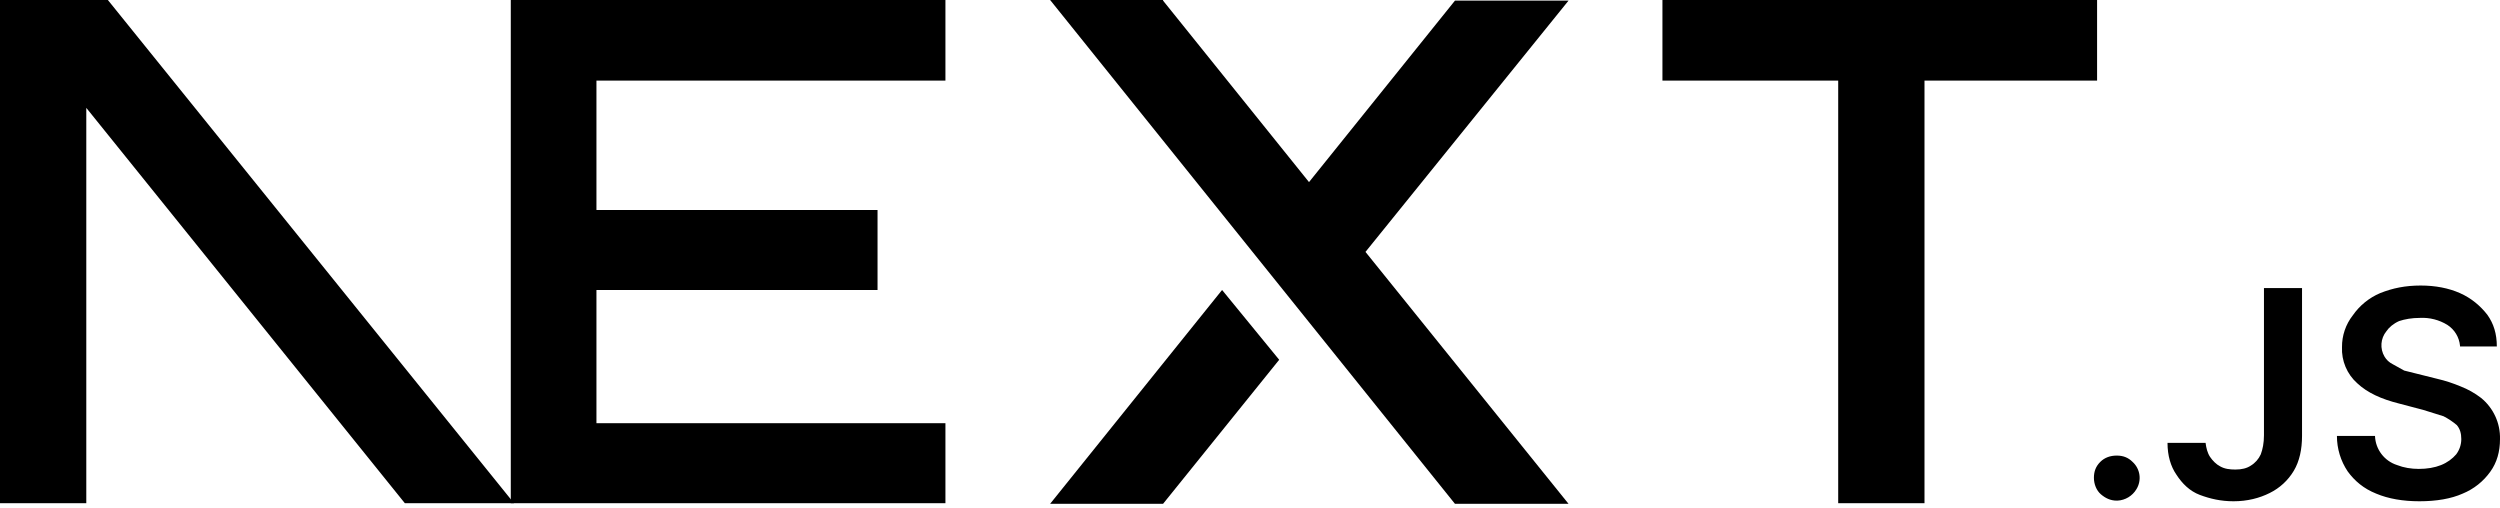
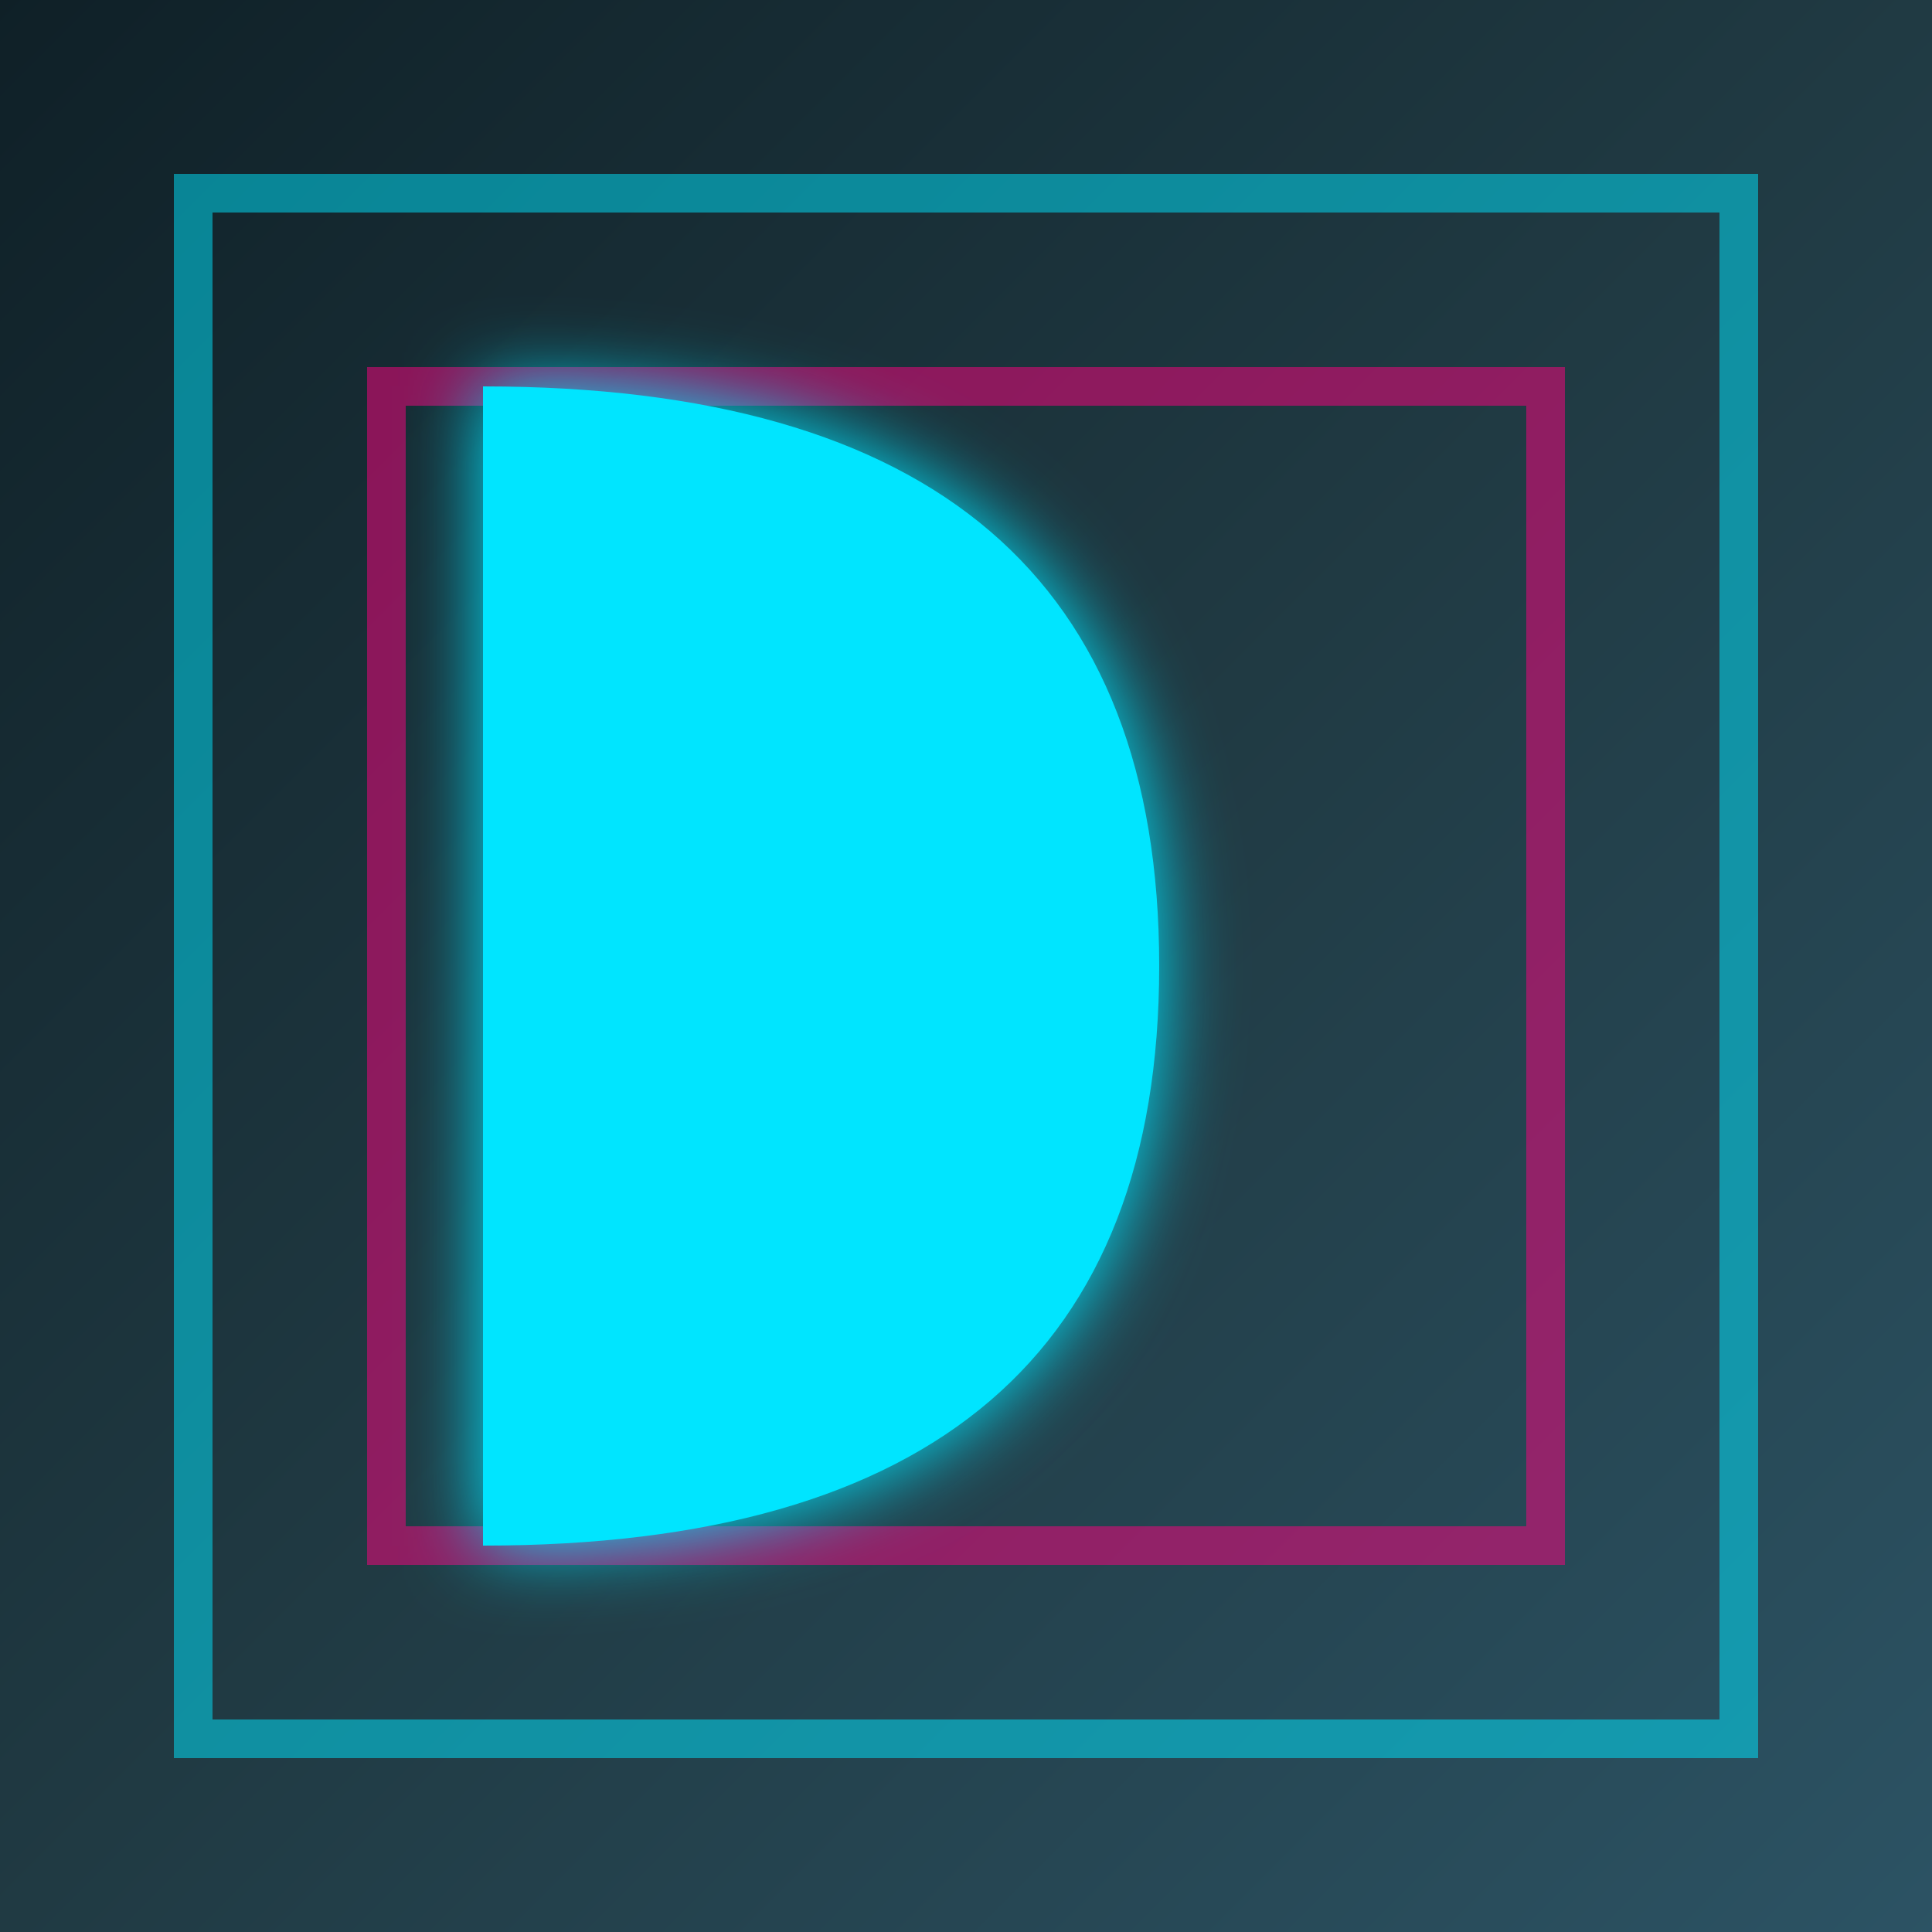
- <svg xmlns="http://www.w3.org/2000/svg" fill="none" viewBox="0 0 394 80">
-   <path fill="#000" d="M262 0h68.5v12.7h-27.2v66.6h-13.6V12.7H262V0ZM149 0v12.7H94v20.4h44.3v12.6H94v21h55v12.6H80.5V0h68.7zm34.3 0h-17.8l63.8 79.4h17.9l-32-39.7 32-39.6h-17.9l-23 28.6-23-28.6zm18.3 56.7-9-11-27.1 33.7h17.8l18.3-22.7z" />
-   <path fill="#000" d="M81 79.3 17 0H0v79.3h13.6V17l50.2 62.3H81Zm252.6-.4c-1 0-1.8-.4-2.5-1s-1.1-1.6-1.1-2.6.3-1.8 1-2.5 1.6-1 2.6-1 1.8.3 2.5 1a3.4 3.4 0 0 1 .6 4.3 3.7 3.7 0 0 1-3 1.8zm23.2-33.5h6v23.3c0 2.1-.4 4-1.3 5.5a9.1 9.1 0 0 1-3.8 3.5c-1.6.8-3.5 1.3-5.7 1.3-2 0-3.7-.4-5.3-1s-2.8-1.8-3.7-3.2c-.9-1.3-1.4-3-1.4-5h6c.1.8.3 1.6.7 2.2s1 1.2 1.6 1.5c.7.4 1.5.5 2.4.5 1 0 1.8-.2 2.4-.6a4 4 0 0 0 1.6-1.8c.3-.8.5-1.8.5-3V45.5zm30.9 9.1a4.4 4.4 0 0 0-2-3.3 7.5 7.5 0 0 0-4.3-1.1c-1.3 0-2.4.2-3.3.5-.9.4-1.6 1-2 1.6a3.5 3.5 0 0 0-.3 4c.3.5.7.9 1.3 1.2l1.8 1 2 .5 3.2.8c1.3.3 2.5.7 3.7 1.2a13 13 0 0 1 3.2 1.8 8.1 8.1 0 0 1 3 6.5c0 2-.5 3.7-1.5 5.1a10 10 0 0 1-4.4 3.5c-1.8.8-4.1 1.2-6.8 1.2-2.6 0-4.9-.4-6.8-1.2-2-.8-3.4-2-4.5-3.5a10 10 0 0 1-1.7-5.6h6a5 5 0 0 0 3.5 4.6c1 .4 2.2.6 3.4.6 1.3 0 2.5-.2 3.5-.6 1-.4 1.8-1 2.4-1.7a4 4 0 0 0 .8-2.4c0-.9-.2-1.6-.7-2.2a11 11 0 0 0-2.1-1.4l-3.2-1-3.8-1c-2.8-.7-5-1.7-6.6-3.2a7.2 7.2 0 0 1-2.4-5.7 8 8 0 0 1 1.7-5 10 10 0 0 1 4.3-3.5c2-.8 4-1.2 6.4-1.2 2.3 0 4.4.4 6.2 1.2 1.8.8 3.2 2 4.3 3.4 1 1.4 1.5 3 1.5 5h-5.8z" />
+ <svg xmlns="http://www.w3.org/2000/svg" width="200" height="200">
+   <defs>
+     <linearGradient id="bg-gradient" x1="0%" y1="0%" x2="100%" y2="100%">
+       <stop offset="0%" style="stop-color:#0f2027;stop-opacity:1" />
+       <stop offset="50%" style="stop-color:#203a43;stop-opacity:1" />
+       <stop offset="100%" style="stop-color:#2c5364;stop-opacity:1" />
+     </linearGradient>
+   </defs>
+   <rect width="200" height="200" fill="url(#bg-gradient)" />
+   <path d="M20,20 L180,20 L180,180 L20,180 Z" stroke="#00e5ff" stroke-width="4" fill="none" opacity="0.5" />
+   <path d="M40,40 L160,40 L160,160 L40,160 Z" stroke="#ff007f" stroke-width="4" fill="none" opacity="0.5" />
+   <defs>
+     <filter id="neon-glow" x="-50%" y="-50%" width="200%" height="200%">
+       <feGaussianBlur in="SourceGraphic" stdDeviation="4" result="blur" />
+       <feMerge>
+         <feMergeNode in="blur" />
+         <feMergeNode in="SourceGraphic" />
+       </feMerge>
+     </filter>
+   </defs>
+   <path d="M50,40 L50,160 Q120,160 120,100 Q120,40 50,40 Z" fill="#00e5ff" filter="url(#neon-glow)" />
</svg>
